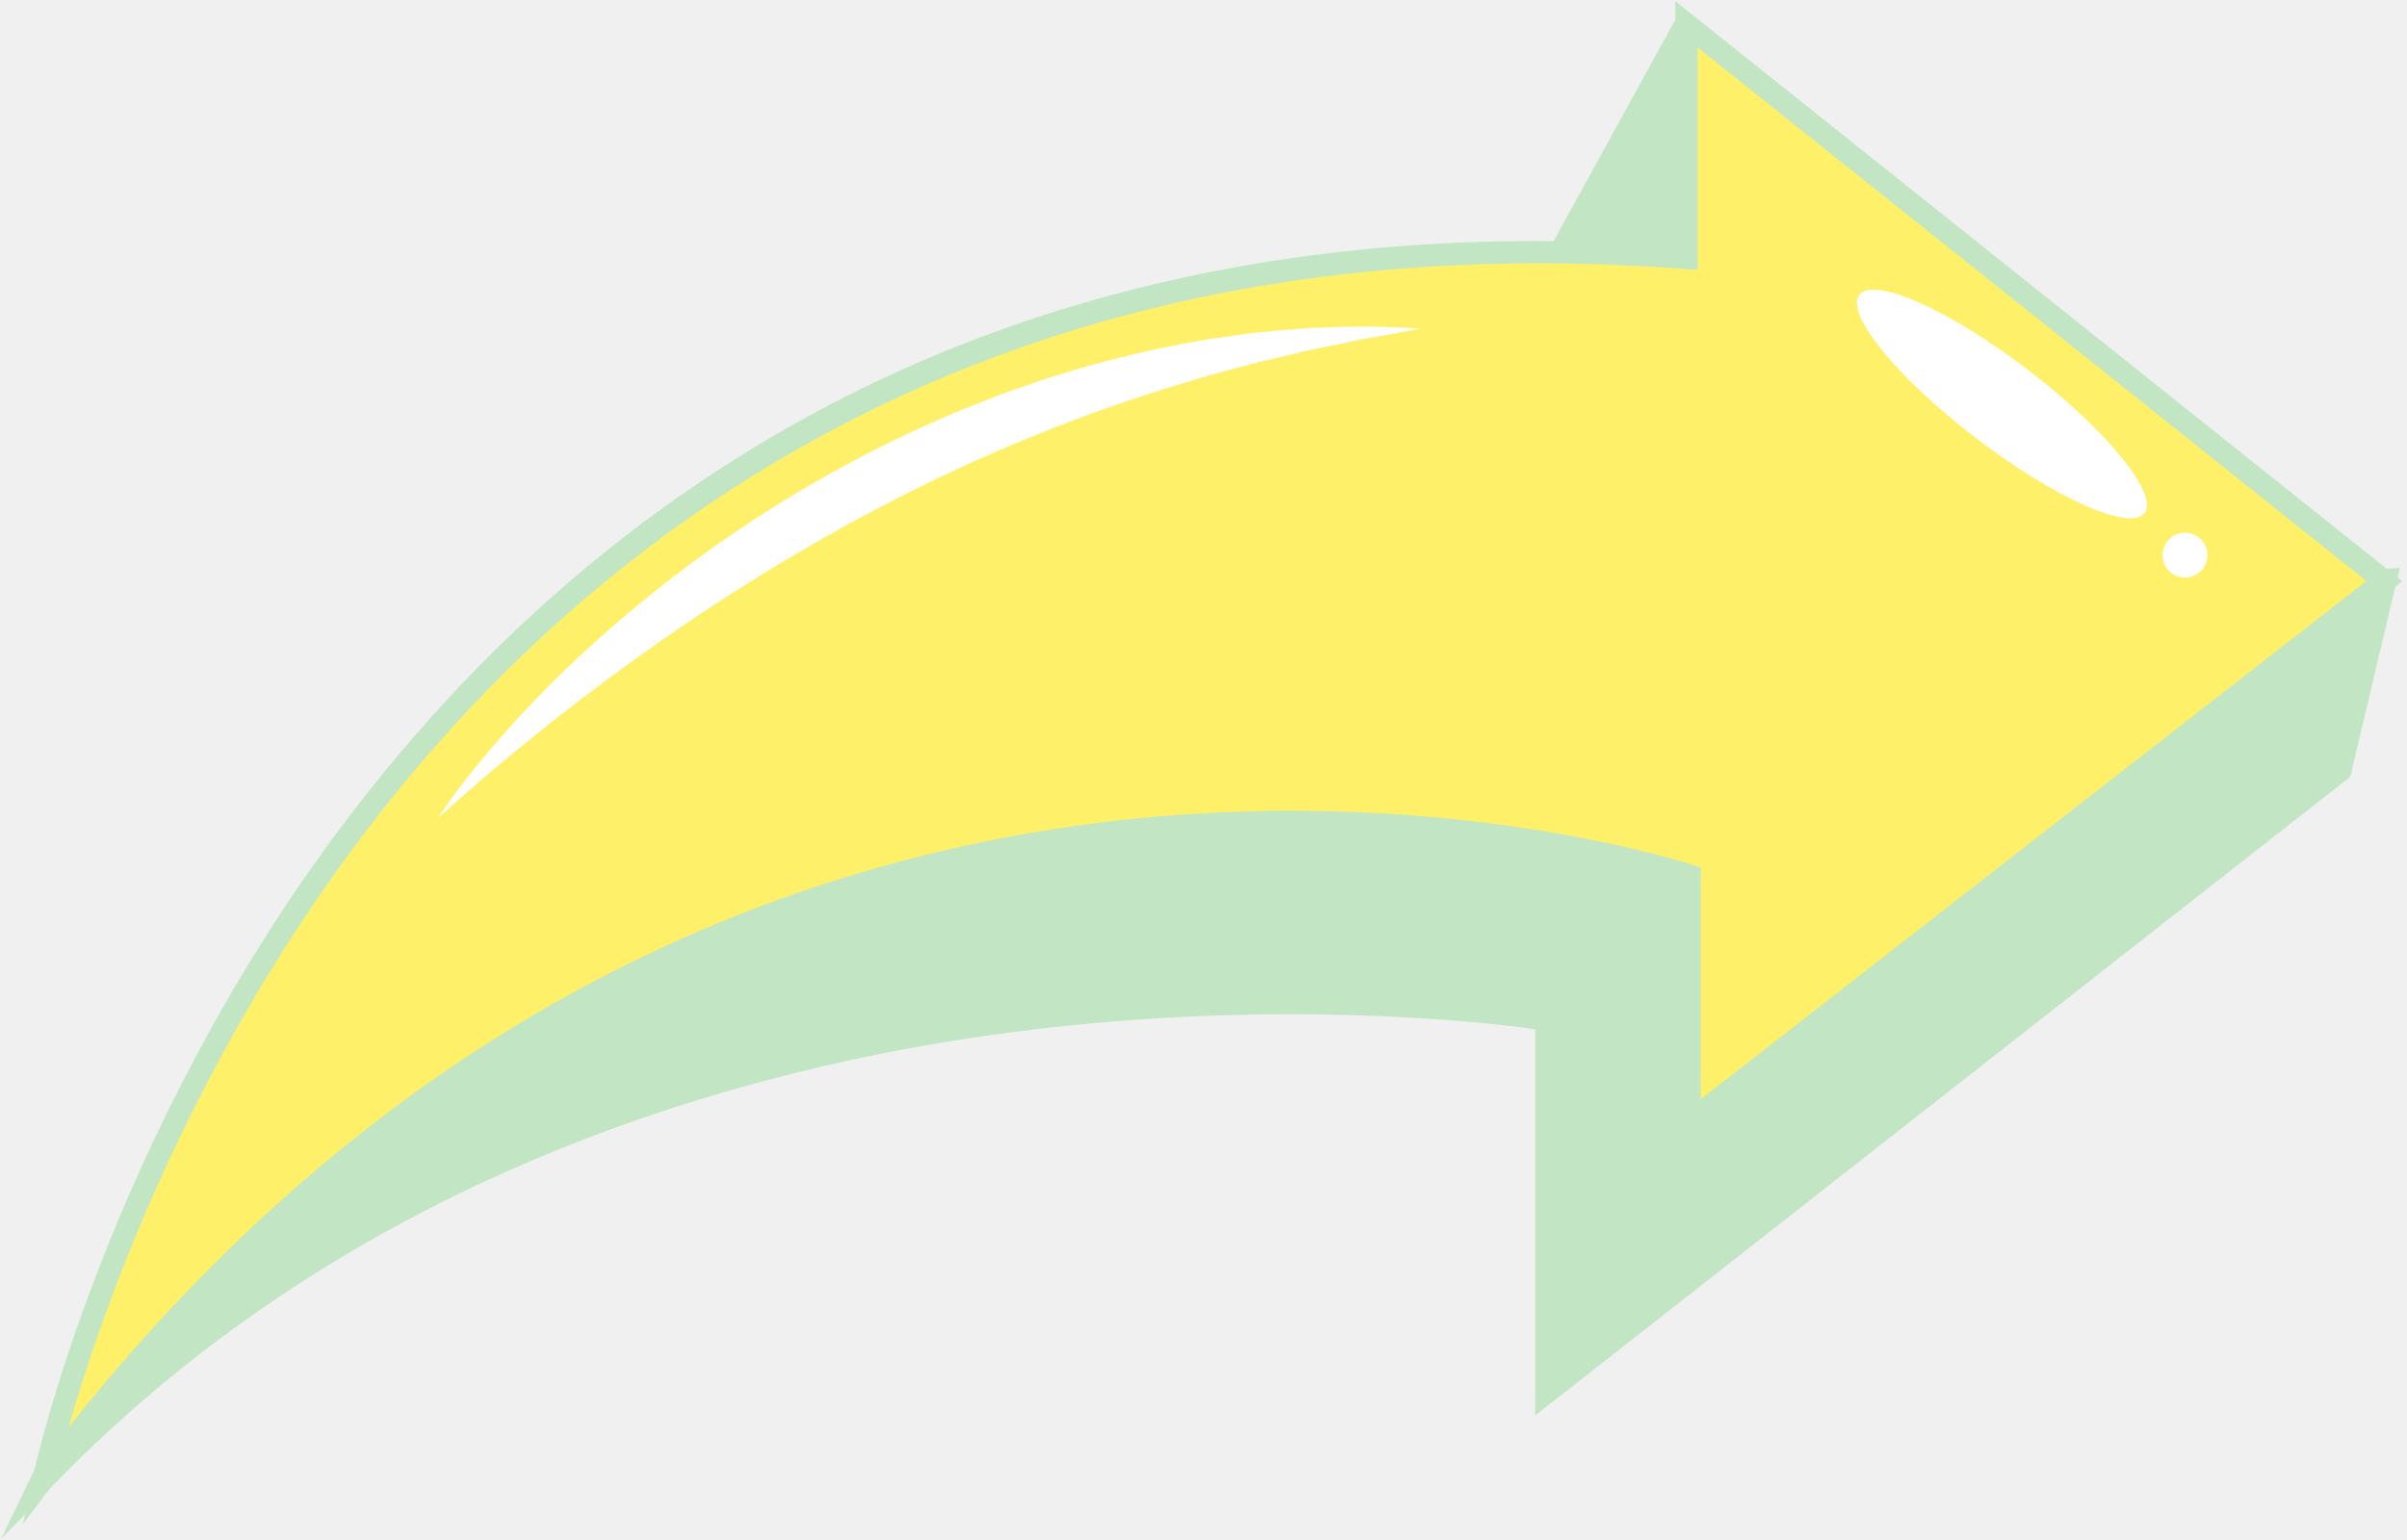
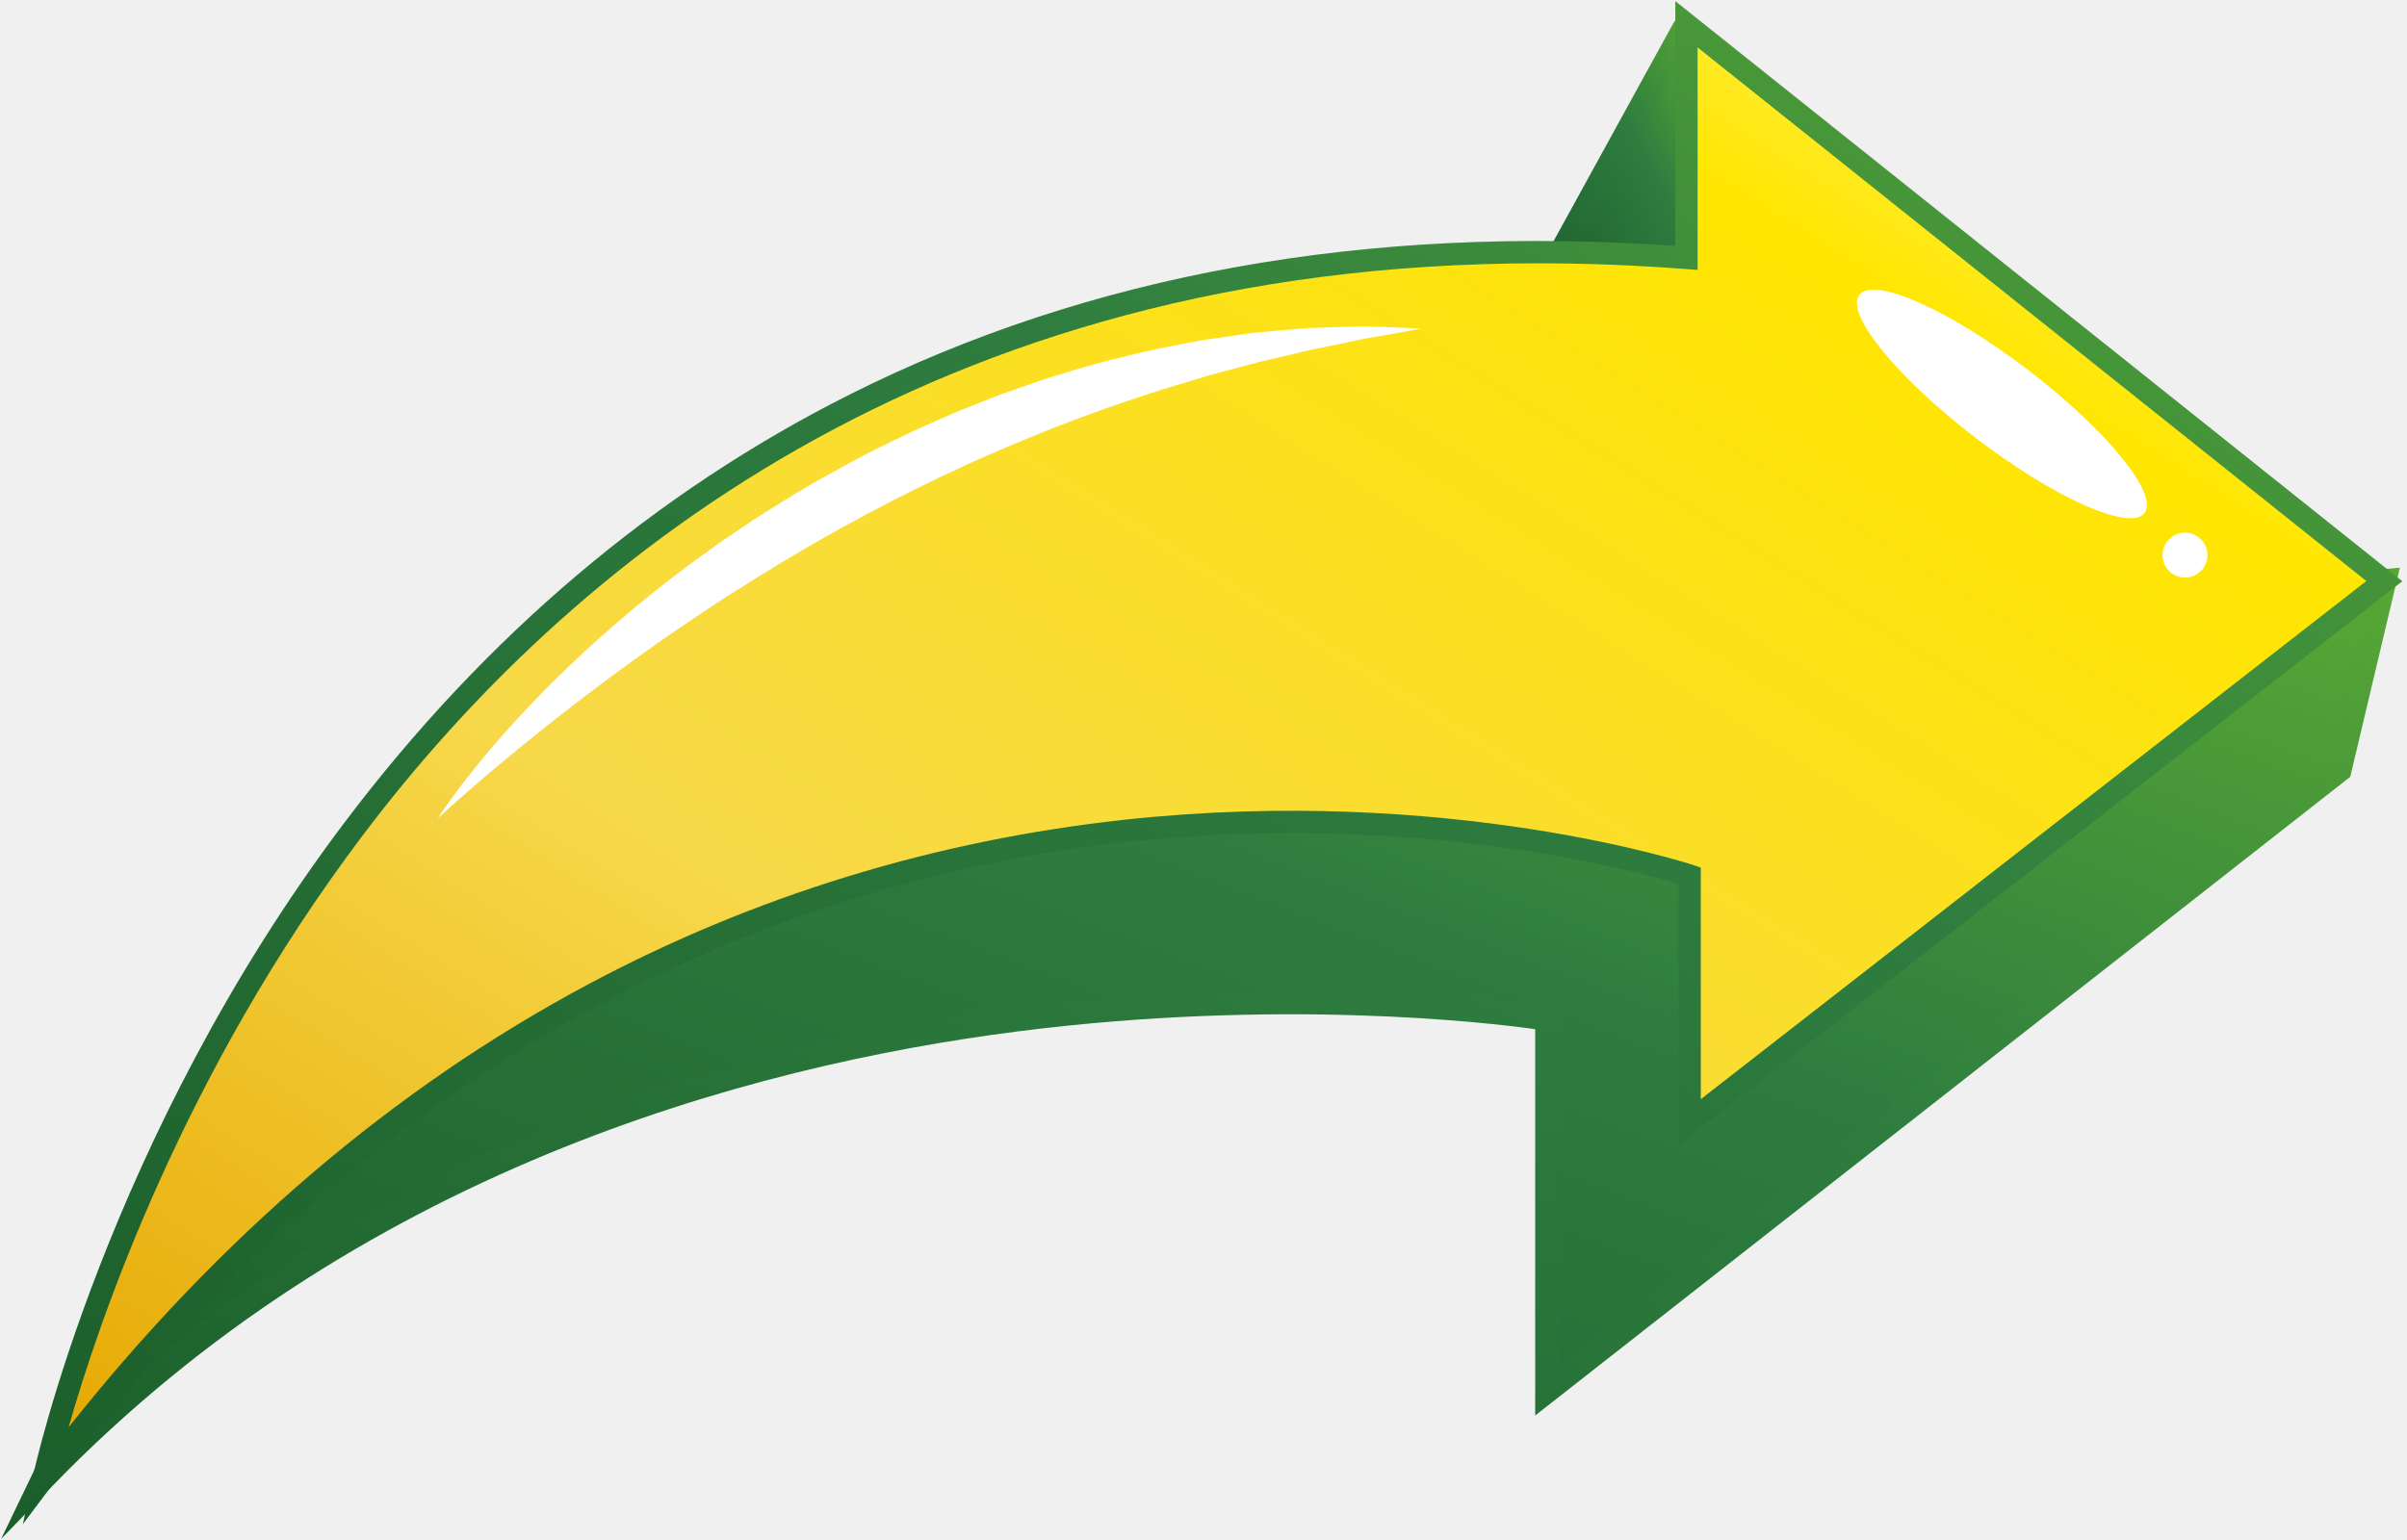
<svg xmlns="http://www.w3.org/2000/svg" width="675" zoomAndPan="magnify" viewBox="0 0 506.25 324" height="432" preserveAspectRatio="xMidYMid meet" version="1.0">
  <defs>
+     <linearGradient id="arrowGradYellow" x1="0%" y1="100%" x2="100%" y2="0%">
+       <stop offset="0%" stop-color="#E5A600" />
+       <stop offset="35%" stop-color="#F7D84A" />
+       <stop offset="80%" stop-color="#FFE600" />
+       <stop offset="100%" stop-color="#FFF9A6" />
+     </linearGradient>
+     <linearGradient id="arrowGradGreen" x1="0%" y1="100%" x2="100%" y2="0%">
+       <stop offset="0%" stop-color="#1B5E2B" />
+       <stop offset="60%" stop-color="#2E7D3F" />
+       <stop offset="100%" stop-color="#58A835" />
+     </linearGradient>
    <clipPath id="becf4226fb">
      <path d="M 0.238 119.32 L 504.809 119.32 L 504.809 323.762 L 0.238 323.762 Z M 0.238 119.32 " clip-rule="nonzero" />
    </clipPath>
    <clipPath id="594cc05ff7">
      <path d="M 4.77 0.238 L 505.27 0.238 L 505.27 320.723 L 4.77 320.723 Z M 4.77 0.238 " clip-rule="nonzero" />
    </clipPath>
  </defs>
-   <path fill="#c2e6c3" d="M 501.488 122.266 L 492.059 161.992 L 325.414 292.617 L 325.414 214.344 C 325.414 214.344 133.516 182.527 9.285 310.797 L 61.805 201.719 L 333.492 137.078 L 501.488 122.266 " fill-opacity="1" fill-rule="nonzero" />
+   <path fill="url(#arrowGradGreen)" d="M 501.488 122.266 L 492.059 161.992 L 325.414 292.617 L 325.414 214.344 C 325.414 214.344 133.516 182.527 9.285 310.797 L 61.805 201.719 L 333.492 137.078 L 501.488 122.266 " fill-opacity="1" fill-rule="nonzero" />
  <g clip-path="url(#becf4226fb)">
-     <path fill="#c2e6c3" d="M 63.559 203.895 L 17.848 298.84 C 44.273 274.086 75.246 254.09 110.105 239.289 C 141.691 225.879 176.516 216.684 213.617 211.965 C 276.758 203.93 325.344 211.77 325.824 211.852 L 327.938 212.203 L 327.938 287.43 L 489.809 160.551 L 498.219 125.09 L 333.898 139.578 Z M 0.238 323.77 L 60.051 199.539 L 333.27 134.562 L 504.75 119.441 L 494.312 163.434 L 322.887 297.805 L 322.887 216.523 C 312.961 215.145 269.152 209.969 214.098 216.992 C 156.609 224.328 74.723 246.863 11.102 312.551 L 0.238 323.77 " fill-opacity="1" fill-rule="nonzero" />
+     <path fill="url(#arrowGradGreen)" d="M 63.559 203.895 L 17.848 298.84 C 44.273 274.086 75.246 254.09 110.105 239.289 C 141.691 225.879 176.516 216.684 213.617 211.965 C 276.758 203.93 325.344 211.77 325.824 211.852 L 327.938 212.203 L 327.938 287.43 L 489.809 160.551 L 498.219 125.09 L 333.898 139.578 Z M 0.238 323.77 L 60.051 199.539 L 333.27 134.562 L 504.75 119.441 L 494.312 163.434 L 322.887 297.805 L 322.887 216.523 C 312.961 215.145 269.152 209.969 214.098 216.992 C 156.609 224.328 74.723 246.863 11.102 312.551 L 0.238 323.77 " fill-opacity="1" fill-rule="nonzero" />
  </g>
-   <path fill="#c2e6c3" d="M 354.699 6.242 L 354.699 59.648 L 324.738 59.648 L 354.152 6.105 C 354.297 5.84 354.699 5.945 354.699 6.242 " fill-opacity="1" fill-rule="nonzero" />
-   <path fill="#c2e6c3" d="M 356.367 7.316 L 356.367 7.32 C 356.367 7.32 356.367 7.316 356.367 7.316 Z M 329.008 57.121 L 352.18 57.121 L 352.18 14.949 Z M 357.227 62.172 L 320.469 62.172 L 351.941 4.887 C 352.559 3.762 353.863 3.195 355.109 3.516 C 356.355 3.832 357.227 4.957 357.227 6.242 L 357.227 62.172 " fill-opacity="1" fill-rule="nonzero" />
-   <path fill="#fff069" d="M 9.285 310.797 C 9.285 310.797 67.867 32.379 354.699 54.262 L 354.699 5.109 L 501.488 122.266 L 355.375 236.059 L 355.375 184.211 C 355.375 184.211 154.727 116.879 9.285 310.797 " fill-opacity="1" fill-rule="nonzero" />
+   <path fill="url(#arrowGradGreen)" d="M 354.699 6.242 L 354.699 59.648 L 324.738 59.648 L 354.152 6.105 C 354.297 5.84 354.699 5.945 354.699 6.242 " fill-opacity="1" fill-rule="nonzero" />
+   <path fill="url(#arrowGradGreen)" d="M 356.367 7.316 L 356.367 7.32 C 356.367 7.32 356.367 7.316 356.367 7.316 Z M 329.008 57.121 L 352.18 57.121 L 352.18 14.949 Z M 357.227 62.172 L 320.469 62.172 L 351.941 4.887 C 352.559 3.762 353.863 3.195 355.109 3.516 C 356.355 3.832 357.227 4.957 357.227 6.242 L 357.227 62.172 " fill-opacity="1" fill-rule="nonzero" />
+   <path fill="url(#arrowGradYellow)" d="M 9.285 310.797 C 9.285 310.797 67.867 32.379 354.699 54.262 L 354.699 5.109 L 501.488 122.266 L 355.375 236.059 L 355.375 184.211 C 355.375 184.211 154.727 116.879 9.285 310.797 " fill-opacity="1" fill-rule="nonzero" />
  <g clip-path="url(#594cc05ff7)">
-     <path fill="#c2e6c3" d="M 323.637 55.398 C 195.363 55.398 118.828 119.48 76.406 175.598 C 38.453 225.801 20.73 278.113 14.422 300.297 C 46.227 260.172 82.914 228.867 123.617 207.141 C 158.621 188.457 196.637 176.789 236.617 172.453 C 304.684 165.078 355.613 181.82 356.121 181.988 L 357.719 182.523 L 357.719 231.262 L 497.699 122.242 L 357.043 9.977 L 357.043 56.789 L 354.523 56.598 C 343.918 55.789 333.613 55.398 323.637 55.398 Z M 4.816 320.66 L 6.996 310.312 C 7.141 309.613 22.328 239.426 72.562 172.91 C 102.102 133.797 137.801 103.551 178.668 83.02 C 229.086 57.688 287.508 47.168 352.359 51.738 L 352.359 0.238 L 505.27 122.289 L 353.031 240.852 L 353.031 185.938 C 343.965 183.223 297.316 170.555 236.918 177.137 C 175.086 183.879 85.727 212.785 11.164 312.199 L 4.816 320.66 " fill-opacity="1" fill-rule="nonzero" />
+     <path fill="url(#arrowGradGreen)" d="M 323.637 55.398 C 195.363 55.398 118.828 119.48 76.406 175.598 C 38.453 225.801 20.73 278.113 14.422 300.297 C 46.227 260.172 82.914 228.867 123.617 207.141 C 158.621 188.457 196.637 176.789 236.617 172.453 C 304.684 165.078 355.613 181.82 356.121 181.988 L 357.719 182.523 L 357.719 231.262 L 497.699 122.242 L 357.043 9.977 L 357.043 56.789 L 354.523 56.598 C 343.918 55.789 333.613 55.398 323.637 55.398 Z M 4.816 320.66 L 6.996 310.312 C 7.141 309.613 22.328 239.426 72.562 172.91 C 102.102 133.797 137.801 103.551 178.668 83.02 C 229.086 57.688 287.508 47.168 352.359 51.738 L 352.359 0.238 L 505.27 122.289 L 353.031 240.852 L 353.031 185.938 C 343.965 183.223 297.316 170.555 236.918 177.137 C 175.086 183.879 85.727 212.785 11.164 312.199 L 4.816 320.66 " fill-opacity="1" fill-rule="nonzero" />
  </g>
  <path fill="#ffffff" d="M 92.105 172.152 C 92.105 172.152 92.594 171.355 93.598 169.922 C 94.617 168.5 96.078 166.375 98.113 163.824 C 100.129 161.246 102.633 158.16 105.648 154.738 C 108.664 151.316 112.184 147.559 116.156 143.586 C 120.156 139.641 124.582 135.445 129.48 131.25 C 134.34 127.008 139.676 122.773 145.316 118.547 C 148.176 116.488 151.047 114.332 154.078 112.34 C 155.582 111.324 157.098 110.301 158.617 109.273 C 160.156 108.27 161.734 107.312 163.301 106.324 C 169.559 102.344 176.172 98.719 182.832 95.191 C 186.215 93.523 189.598 91.855 193 90.266 C 194.715 89.504 196.43 88.746 198.141 87.988 C 199.852 87.238 201.555 86.48 203.289 85.82 C 206.75 84.473 210.133 83.016 213.598 81.891 C 217.047 80.723 220.402 79.441 223.816 78.504 C 230.566 76.402 237.203 74.754 243.52 73.375 C 246.699 72.758 249.777 72.129 252.766 71.582 C 255.773 71.152 258.68 70.734 261.469 70.332 C 262.863 70.133 264.23 69.957 265.574 69.852 C 266.914 69.73 268.227 69.609 269.504 69.496 C 270.781 69.387 272.023 69.281 273.23 69.18 C 274.438 69.066 275.609 68.977 276.758 68.961 C 281.328 68.82 285.289 68.656 288.559 68.734 C 291.832 68.789 294.398 68.941 296.141 68.996 C 297.883 69.086 298.816 69.133 298.816 69.133 C 298.816 69.133 297.898 69.312 296.18 69.645 C 294.461 69.945 291.945 70.449 288.754 70.961 C 287.156 71.195 285.402 71.613 283.492 72.008 C 281.59 72.43 279.523 72.82 277.328 73.27 C 275.121 73.68 272.809 74.312 270.363 74.871 C 267.926 75.48 265.336 75.949 262.691 76.734 C 260.039 77.441 257.277 78.176 254.414 78.938 C 251.586 79.789 248.66 80.668 245.656 81.57 C 239.672 83.457 233.41 85.547 227.023 87.949 C 220.621 90.312 214.109 93.012 207.551 95.863 C 204.25 97.25 201.039 98.902 197.727 100.363 C 194.461 101.926 191.219 103.57 187.969 105.195 C 181.512 108.547 175.113 112.008 168.938 115.648 C 162.727 119.227 156.77 123.023 151.004 126.711 C 145.301 130.492 139.793 134.18 134.703 137.875 C 129.566 141.512 124.816 145.109 120.441 148.461 C 116.082 151.828 112.129 154.992 108.656 157.848 C 105.199 160.715 102.16 163.219 99.73 165.355 C 97.297 167.492 95.363 169.164 94.082 170.344 C 92.793 171.523 92.105 172.152 92.105 172.152 " fill-opacity="1" fill-rule="nonzero" />
  <path fill="#ffffff" d="M 391.051 62.051 C 394.082 58.09 409.965 65.152 426.535 77.82 C 443.105 90.488 454.082 103.969 451.055 107.93 C 448.027 111.891 432.137 104.828 415.57 92.16 C 399 79.488 388.023 66.008 391.051 62.051 " fill-opacity="1" fill-rule="nonzero" />
  <path fill="#ffffff" d="M 454.984 115.617 C 455.637 113.09 458.215 111.574 460.738 112.227 C 463.262 112.879 464.781 115.453 464.129 117.977 C 463.477 120.504 460.902 122.023 458.379 121.367 C 455.852 120.715 454.332 118.141 454.984 115.617 " fill-opacity="1" fill-rule="nonzero" />
</svg>
